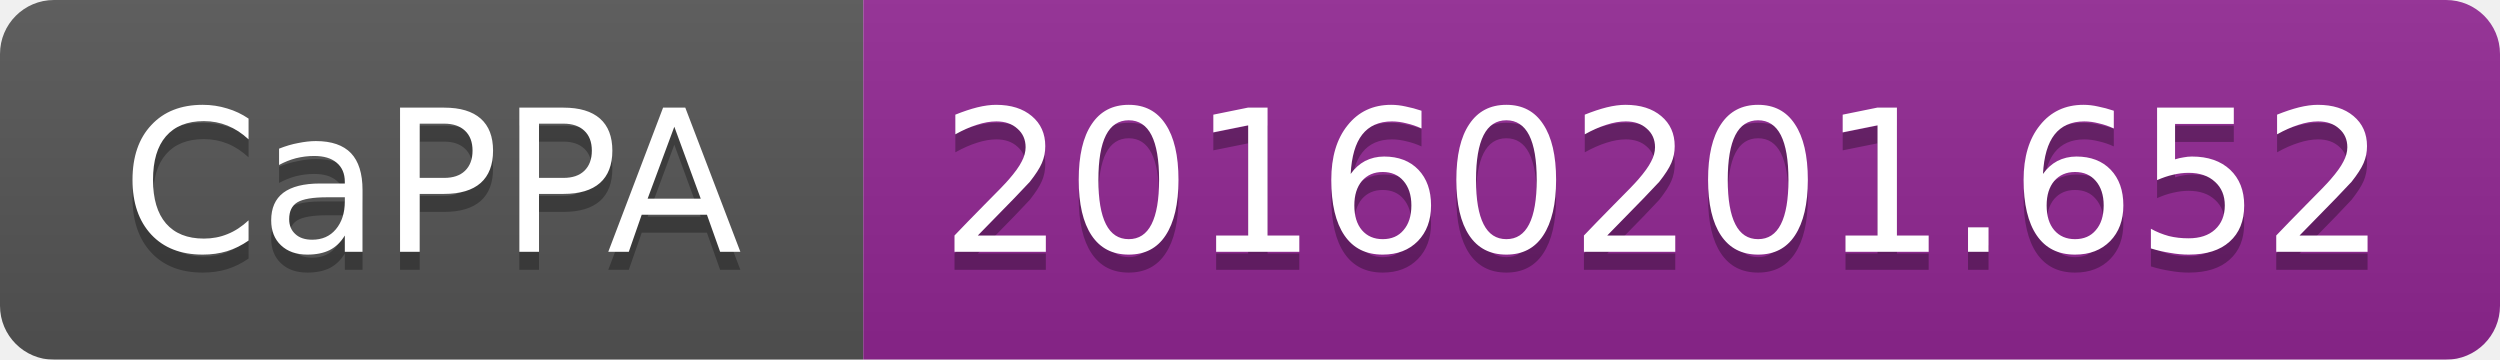
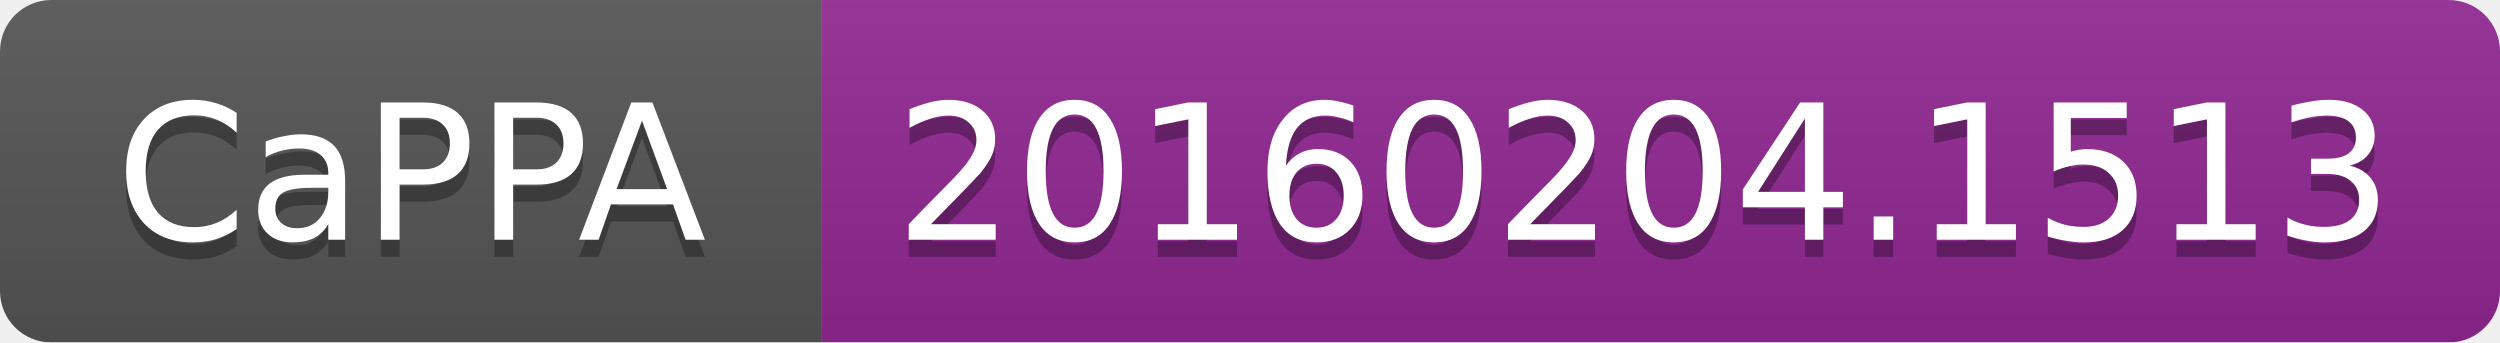
- <svg xmlns="http://www.w3.org/2000/svg" width="139" height="20">
+ <svg xmlns="http://www.w3.org/2000/svg" width="146" height="20">
  <linearGradient id="b" x2="0" y2="100%">
    <stop offset="0" stop-color="#bbb" stop-opacity=".1" />
    <stop offset="1" stop-opacity=".1" />
  </linearGradient>
  <mask id="a">
-     <rect width="139" height="20" rx="3" fill="#fff" />
+     <rect width="146" height="20" rx="3" fill="#fff" />
  </mask>
  <g mask="url(#a)">
    <path fill="#555" d="M0 0h48v20H0z" />
-     <path fill="#922793" d="M48 0h91v20H48z" />
-     <path fill="url(#b)" d="M0 0h139v20H0z" />
+     <path fill="#922793" d="M48 0h98v20H48z" />
+     <path fill="url(#b)" d="M0 0h146v20H0z" />
  </g>
  <g fill="#fff" text-anchor="middle" font-family="DejaVu Sans,Verdana,Geneva,sans-serif" font-size="11">
    <text x="24" y="15" fill="#010101" fill-opacity=".3">CaPPA</text>
    <text x="24" y="14">CaPPA</text>
-     <text x="92.5" y="15" fill="#010101" fill-opacity=".3">20160201.652</text>
-     <text x="92.5" y="14">20160201.652</text>
+     <text x="96" y="15" fill="#010101" fill-opacity=".3">20160204.1513</text>
+     <text x="96" y="14">20160204.1513</text>
  </g>
</svg>
